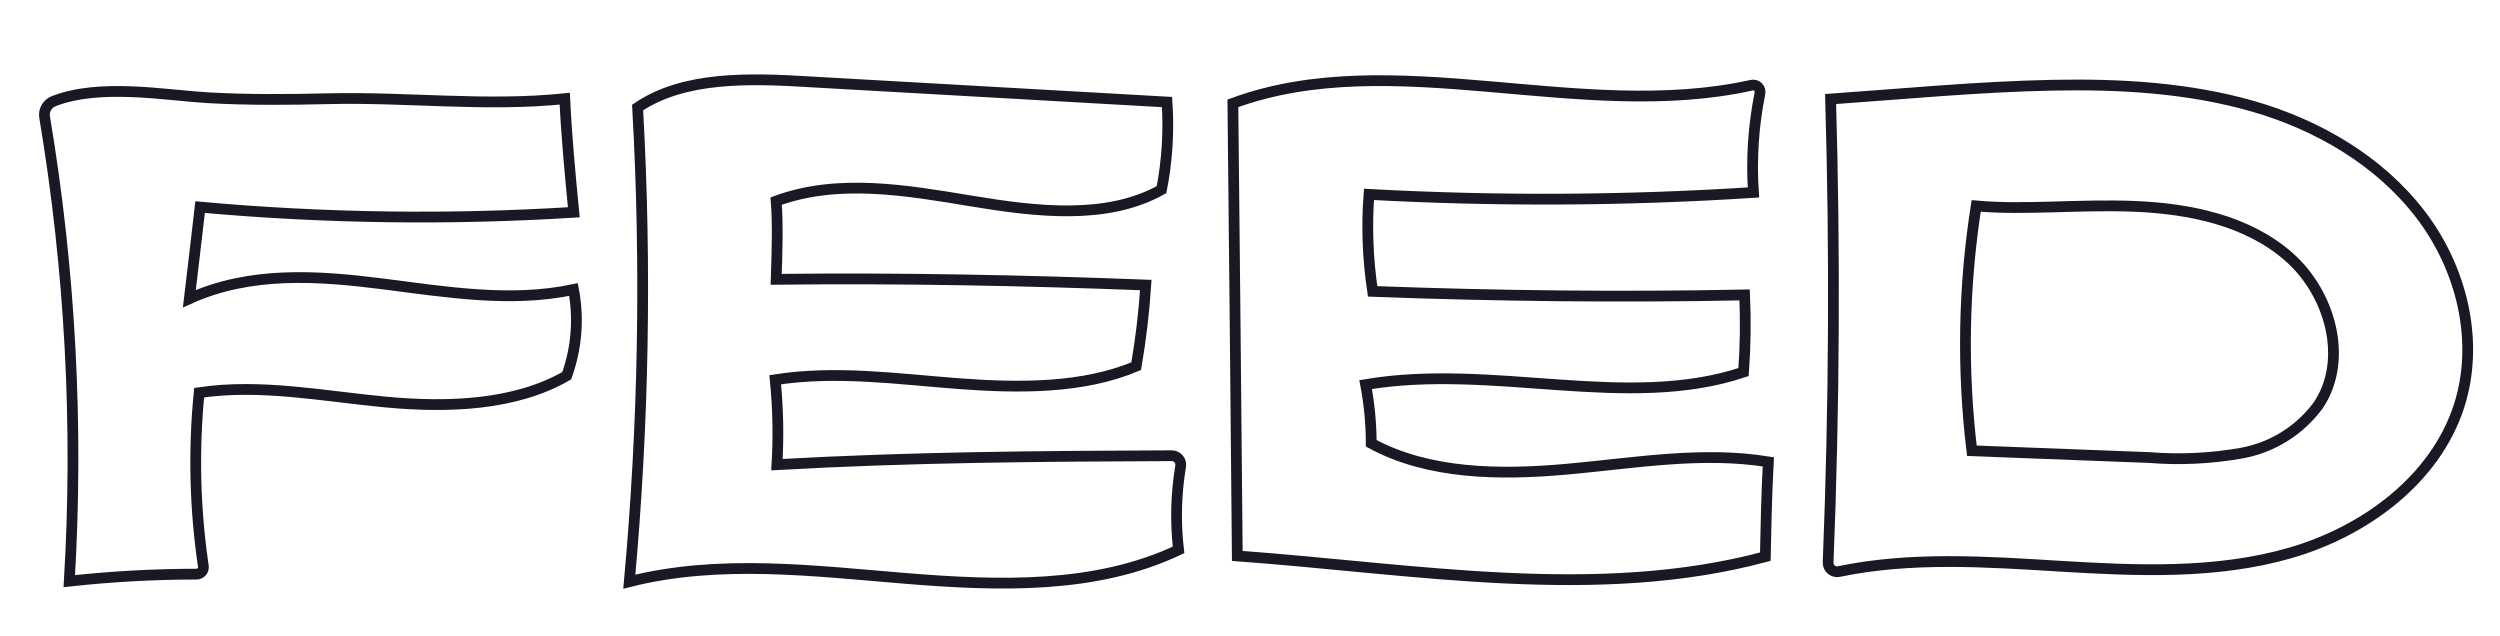
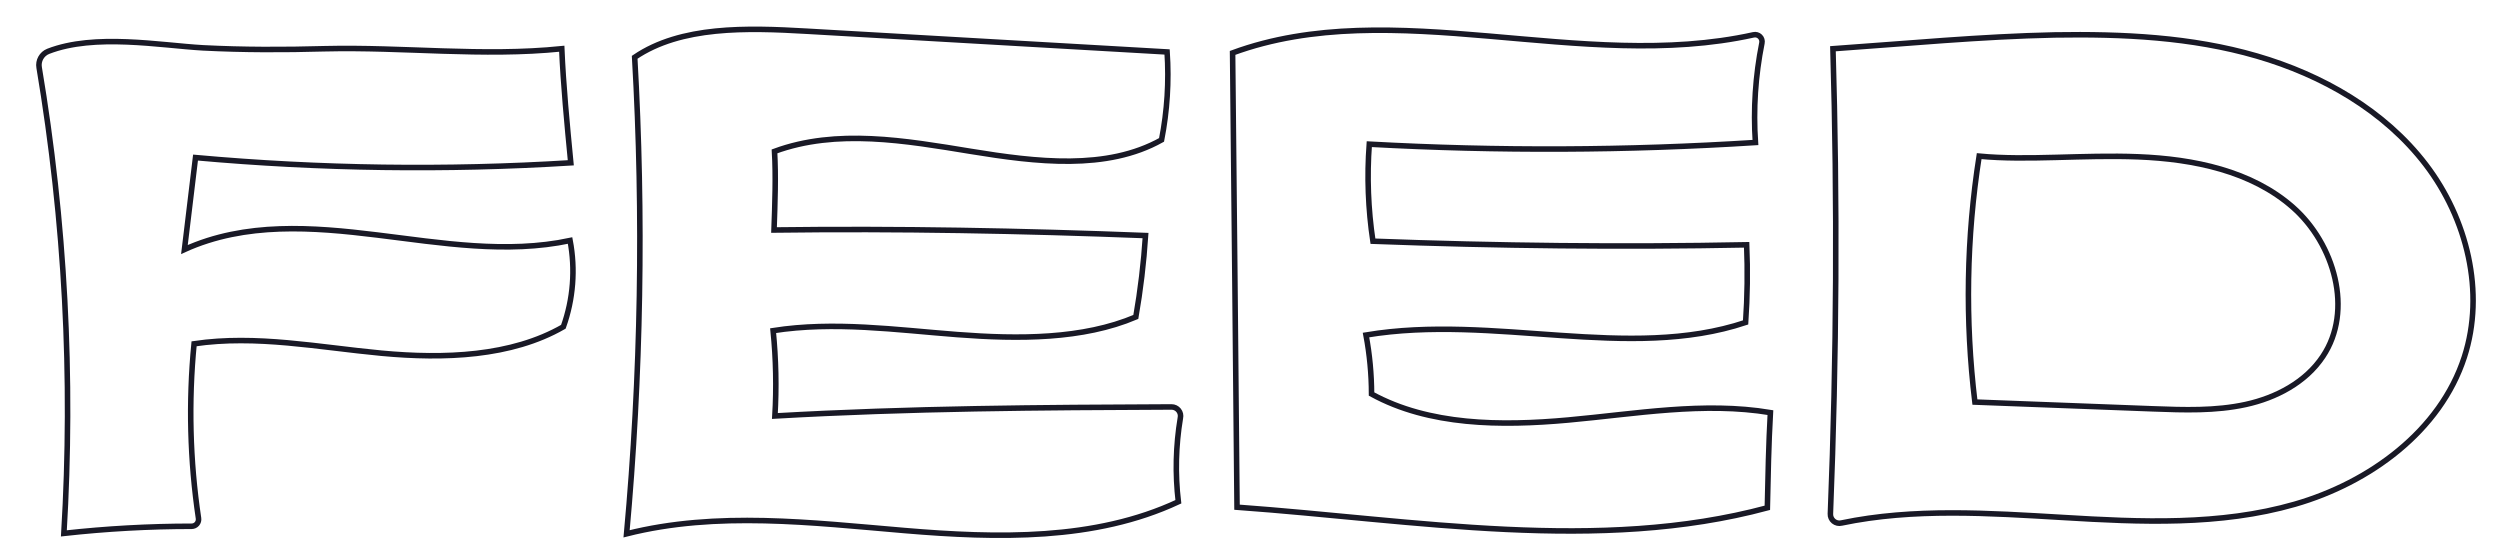
- <svg xmlns="http://www.w3.org/2000/svg" width="232" height="59" viewBox="0 0 232 59" fill="none">
-   <g clip-path="url(#clip0)" stroke="#191926" stroke-miterlimit="10">
-     <path d="M4.15 10.93a191.41 191.41 0 012.28 43c3.922-.43 7.865-.647 11.81-.65a.641.641 0 00.63-.74 66.002 66.002 0 01-.39-16.1c5.73-.85 11.55.33 17.32.87s12 .32 16.79-2.44a15.17 15.17 0 00.63-8c-5.85 1.24-11.9.21-17.83-.54-5.93-.75-12.17-1.17-17.82 1.39.34-2.88.69-5.75 1-8.5a227.865 227.865 0 0034.68.48c-.35-3.6-.69-7.21-.84-10.54-7.33.75-14.58-.17-21.92 0-3.73.09-7.47.12-11.2-.09-3.95-.23-10-1.36-14.31.32a1.35 1.35 0 00-.83 1.54v0zM59.17 9.98a299.272 299.272 0 01-.77 44c8.34-2.11 17.11-1 25.69-.3 8.58.7 17.57 1 25.28-2.65a27.65 27.65 0 01.19-7.74.841.841 0 00-.81-1c-12 .05-24.07.12-36.65.83a49.242 49.242 0 00-.16-7.88c5.62-.88 11.34-.07 17 .36s11.59.46 16.5-1.62c.429-2.493.726-5.006.89-7.53-11.42-.44-22.86-.66-34.3-.53.08-2.48.17-5 0-7.26 5.74-2.12 12.11-1 18.15 0 6.04 1 12.55 1.77 17.61-1.06.523-2.676.695-5.41.51-8.13L75.09 7.59c-5.57-.34-11.64-.52-15.92 2.39zM114.411 9.59c.14 13.85.29 27.7.41 42 16.53 1.21 33.44 4.25 49 .07.06-2.93.12-5.86.28-8.8-6.17-1-12.46.12-18.69.68s-12.84.49-18.16-2.4a29.84 29.84 0 00-.52-5.45c11.84-2 24.26 2.45 35.07-1.16.174-2.383.207-4.774.1-7.16-11.52.23-23.06.1-34.52-.33a40.096 40.096 0 01-.34-9c11.886.646 23.8.585 35.68-.18a34.559 34.559 0 01.6-9.19.65.65 0 00-.178-.598.647.647 0 00-.602-.162c-15.91 3.52-33.31-3.78-48.13 1.68zM169.88 9.19c.41 14.16.35 28.34-.23 43a.831.831 0 001 .85c6.68-1.39 13.62-.92 20.45-.5 7.18.43 14.53.77 21.44-1.23 6.91-2 13.44-6.78 15.66-13.63 1.93-6 .25-12.78-3.57-17.77s-9.54-8.32-15.57-10.05c-6.03-1.73-12.4-2.08-18.68-1.95-6.84.14-13.66.8-20.5 1.28z" />
-     <path d="M183.39 19.11a82.772 82.772 0 00-.4 22.72l16.46.63c2.863.23 5.743.092 8.57-.41a11.348 11.348 0 007.13-4.46c2.83-4.25 1.09-10.4-2.76-13.77-3.85-3.37-9.19-4.46-14.3-4.67-5.11-.21-10.25.37-14.7-.04z" />
-   </g>
+ <svg xmlns="http://www.w3.org/2000/svg" id="News" viewBox="0 0 450.86 99.51">
  <defs>
-     <clipPath id="clip0">
-       <path fill="#191926" transform="rotate(90 115.565 116.155)" d="M0 0h58.13v231.31H0z" />
-     </clipPath>
+     <style>.cls-1{fill:none;stroke:#191926;stroke-miterlimit:10}</style>
  </defs>
+   <path class="cls-1" d="M7.06 12.19a373.34 373.34 0 014.46 84 210.43 210.43 0 0123.05-1.28 1.25 1.25 0 001.23-1.44A129.1 129.1 0 0135 62c11.2-1.66 22.55.65 33.82 1.7s23.4.63 32.78-4.77a29.79 29.79 0 001.21-15.55c-11.41 2.43-23.23.42-34.8-1S44.28 40 33.26 45c.67-5.61 1.34-11.22 2-16.58a446.62 446.62 0 0067.68.94c-.68-7-1.35-14.07-1.63-20.57-14.31 1.46-28.46-.35-42.79 0-7.33.21-14.63.21-21.9-.16C28.9 8.19 17.06 6 8.69 9.26a2.66 2.66 0 00-1.63 2.93zM114.46 10.33A582.38 582.38 0 01113 96.27c16.29-4.12 33.4-2 50.14-.59s34.31 1.85 49.37-5.19a53.69 53.69 0 01.36-15.1 1.63 1.63 0 00-1.59-2c-23.47.1-47 .23-71.53 1.63a97.34 97.34 0 00-.32-15.39c11-1.72 22.14-.14 33.21.71s22.62.88 32.2-3.18a138.89 138.89 0 001.75-14.68c-22.31-.86-44.63-1.29-67-1 .17-4.85.35-9.69.09-14.18 11.21-4.13 23.63-1.93 35.43 0s24.48 3.47 34.37-2.07a61.3 61.3 0 001-15.86l-64.95-3.74c-10.86-.63-22.72-.98-31.07 4.7zM222.29 9.54c.28 27 .55 54.06.8 81.93 32.26 2.34 65.27 8.29 95.64.11.12-5.71.23-11.42.55-17.17-12-2-24.32.24-36.48 1.34s-25.07 1-35.45-4.69a58.39 58.39 0 00-1-10.64c23.1-3.85 47.35 4.78 68.46-2.27a126.57 126.57 0 00.19-14c-22.5.45-45 .19-67.4-.65a78.9 78.9 0 01-.66-17.5 590 590 0 0069.64-.3 68.27 68.27 0 011.17-17.93 1.26 1.26 0 00-1.52-1.49c-31.06 6.88-65.02-7.37-93.94 3.26zM330.56 8.79c.8 27.65.68 55.33-.46 83.88a1.62 1.62 0 002 1.65c13-2.72 26.59-1.78 39.91-1 14 .85 28.36 1.5 41.86-2.39s26.23-13.18 30.56-26.54c3.78-11.67.49-24.95-6.95-34.7S418.81 13.53 407 10.1s-24.19-4-36.45-3.8c-13.33.28-26.66 1.56-39.99 2.49z" />
+   <path class="cls-1" d="M356.93 28.16a161.49 161.49 0 00-.77 44.35l32.13 1.22c5.59.21 11.26.41 16.73-.79s10.8-4 13.9-8.67C424.45 56 421 44 413.53 37.4s-17.93-8.72-27.9-9.12-20 .72-28.7-.12z" />
</svg>
